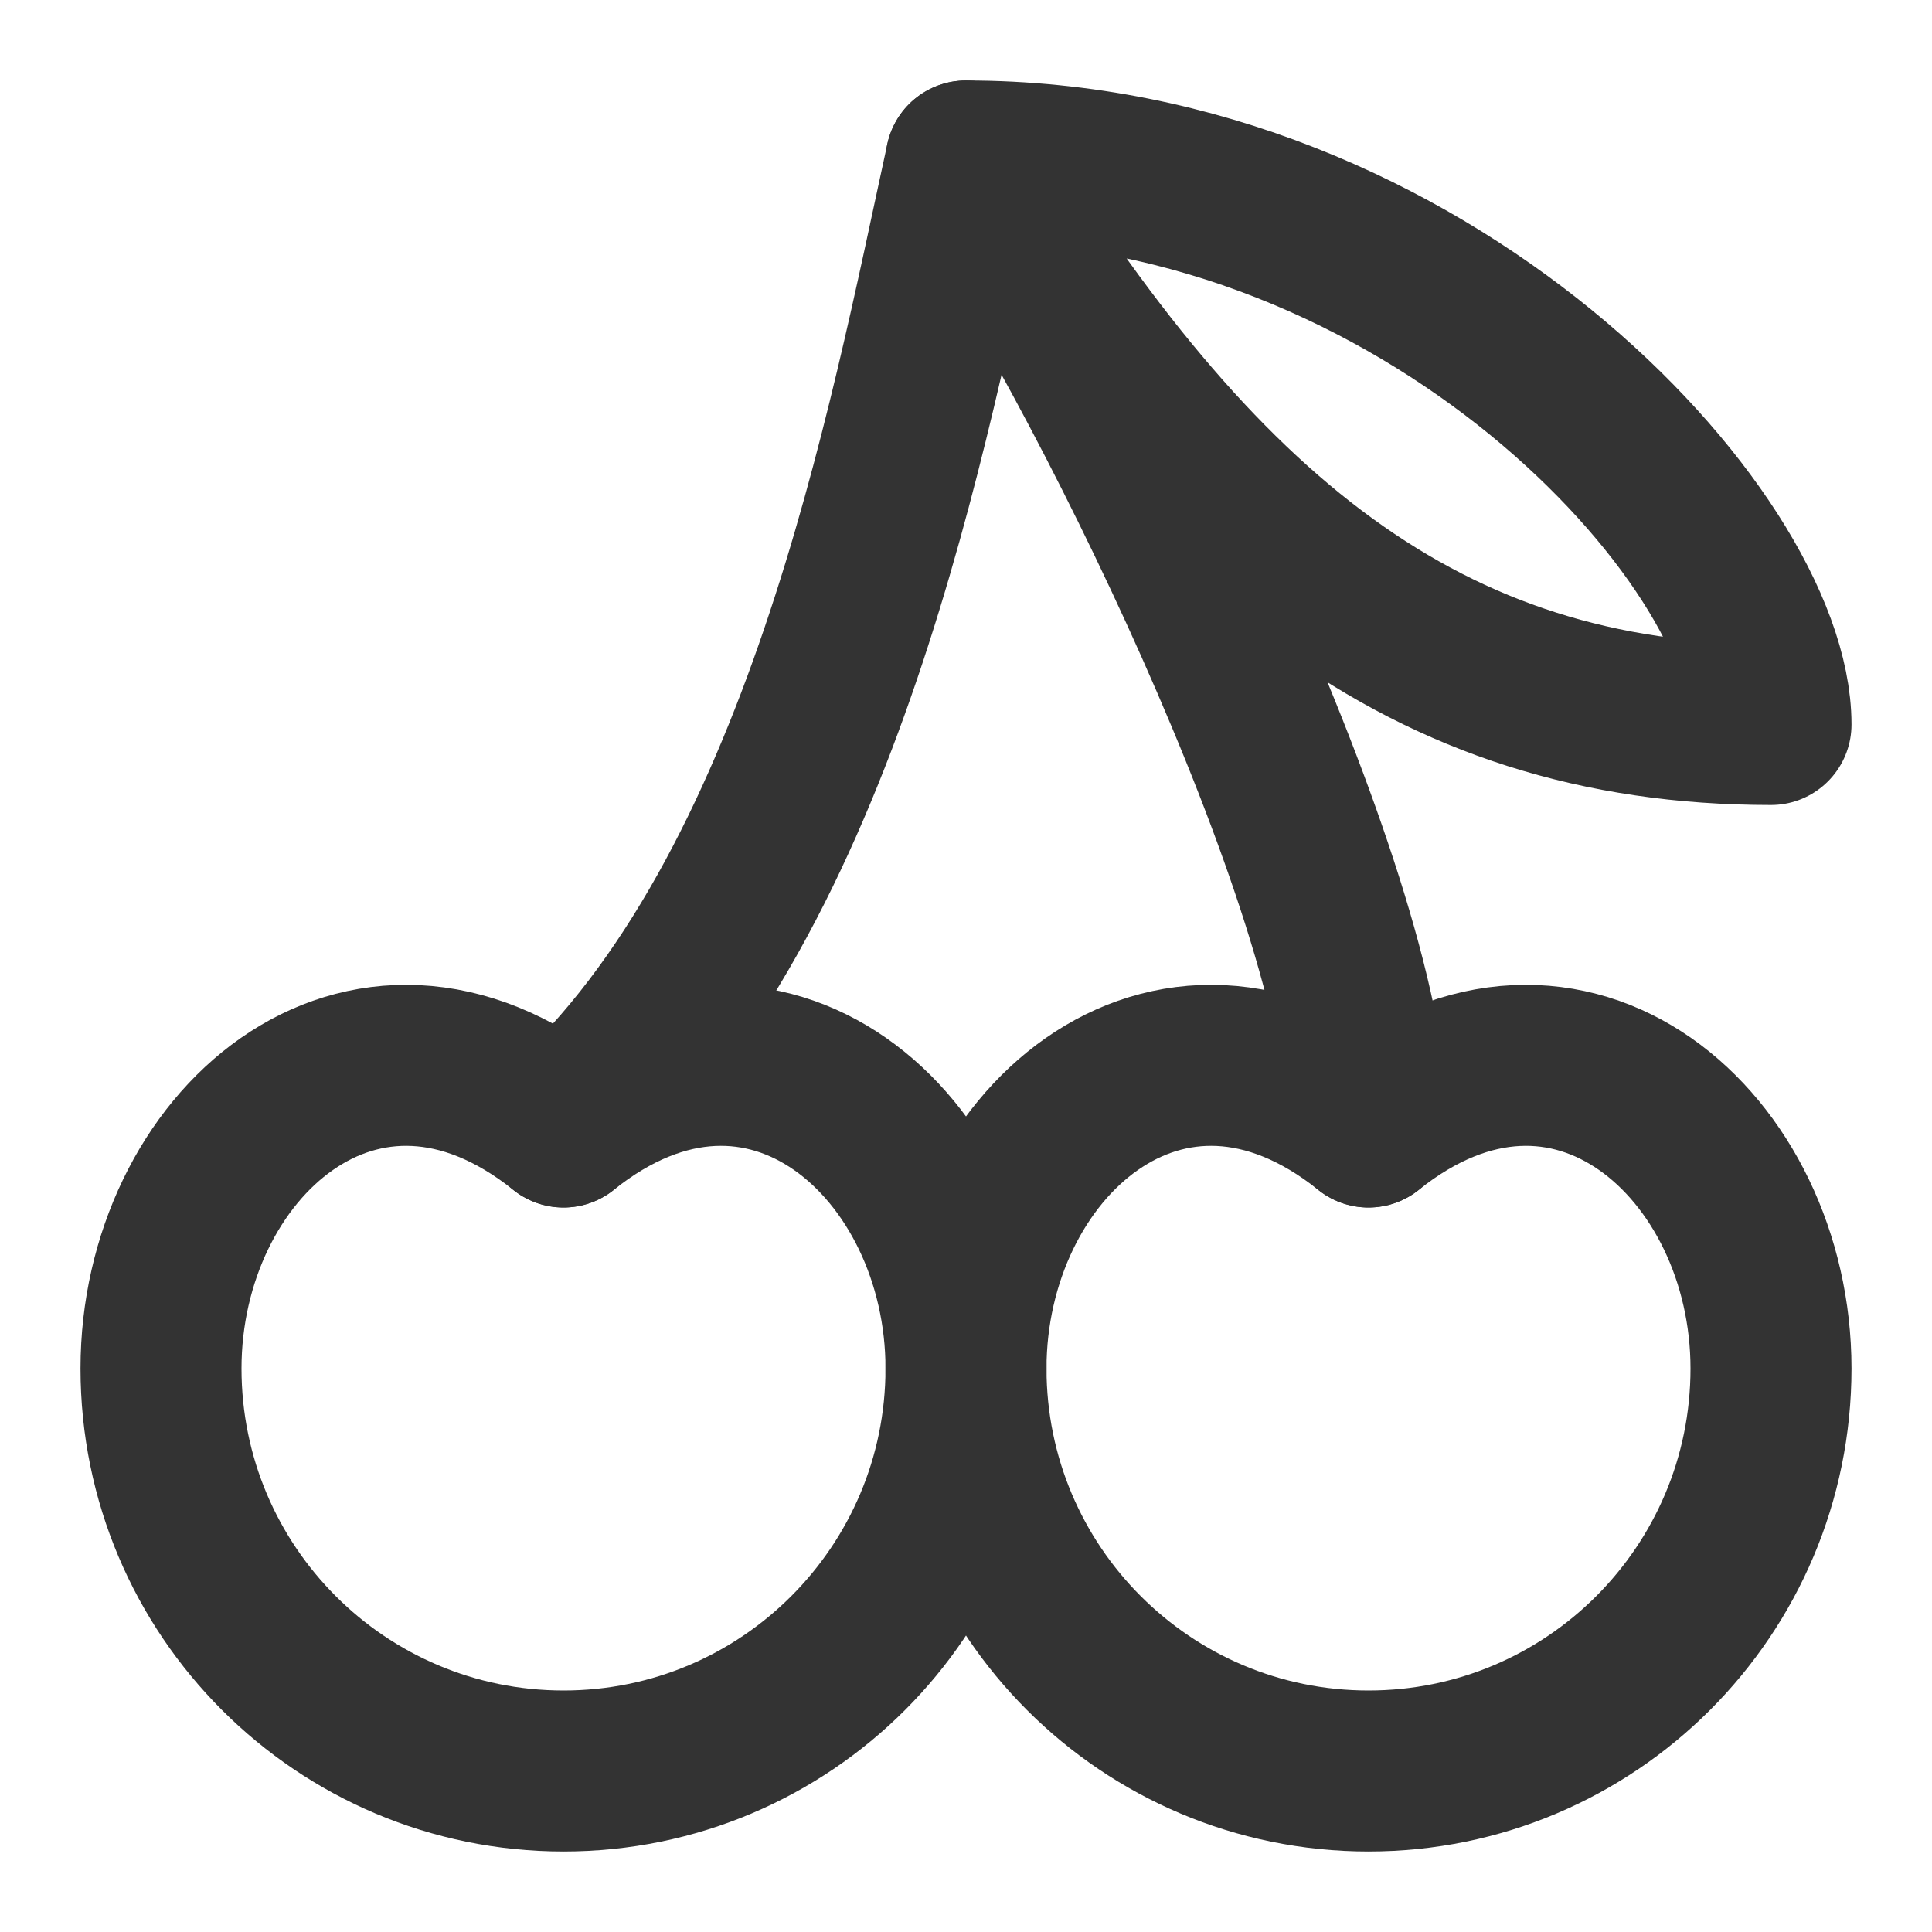
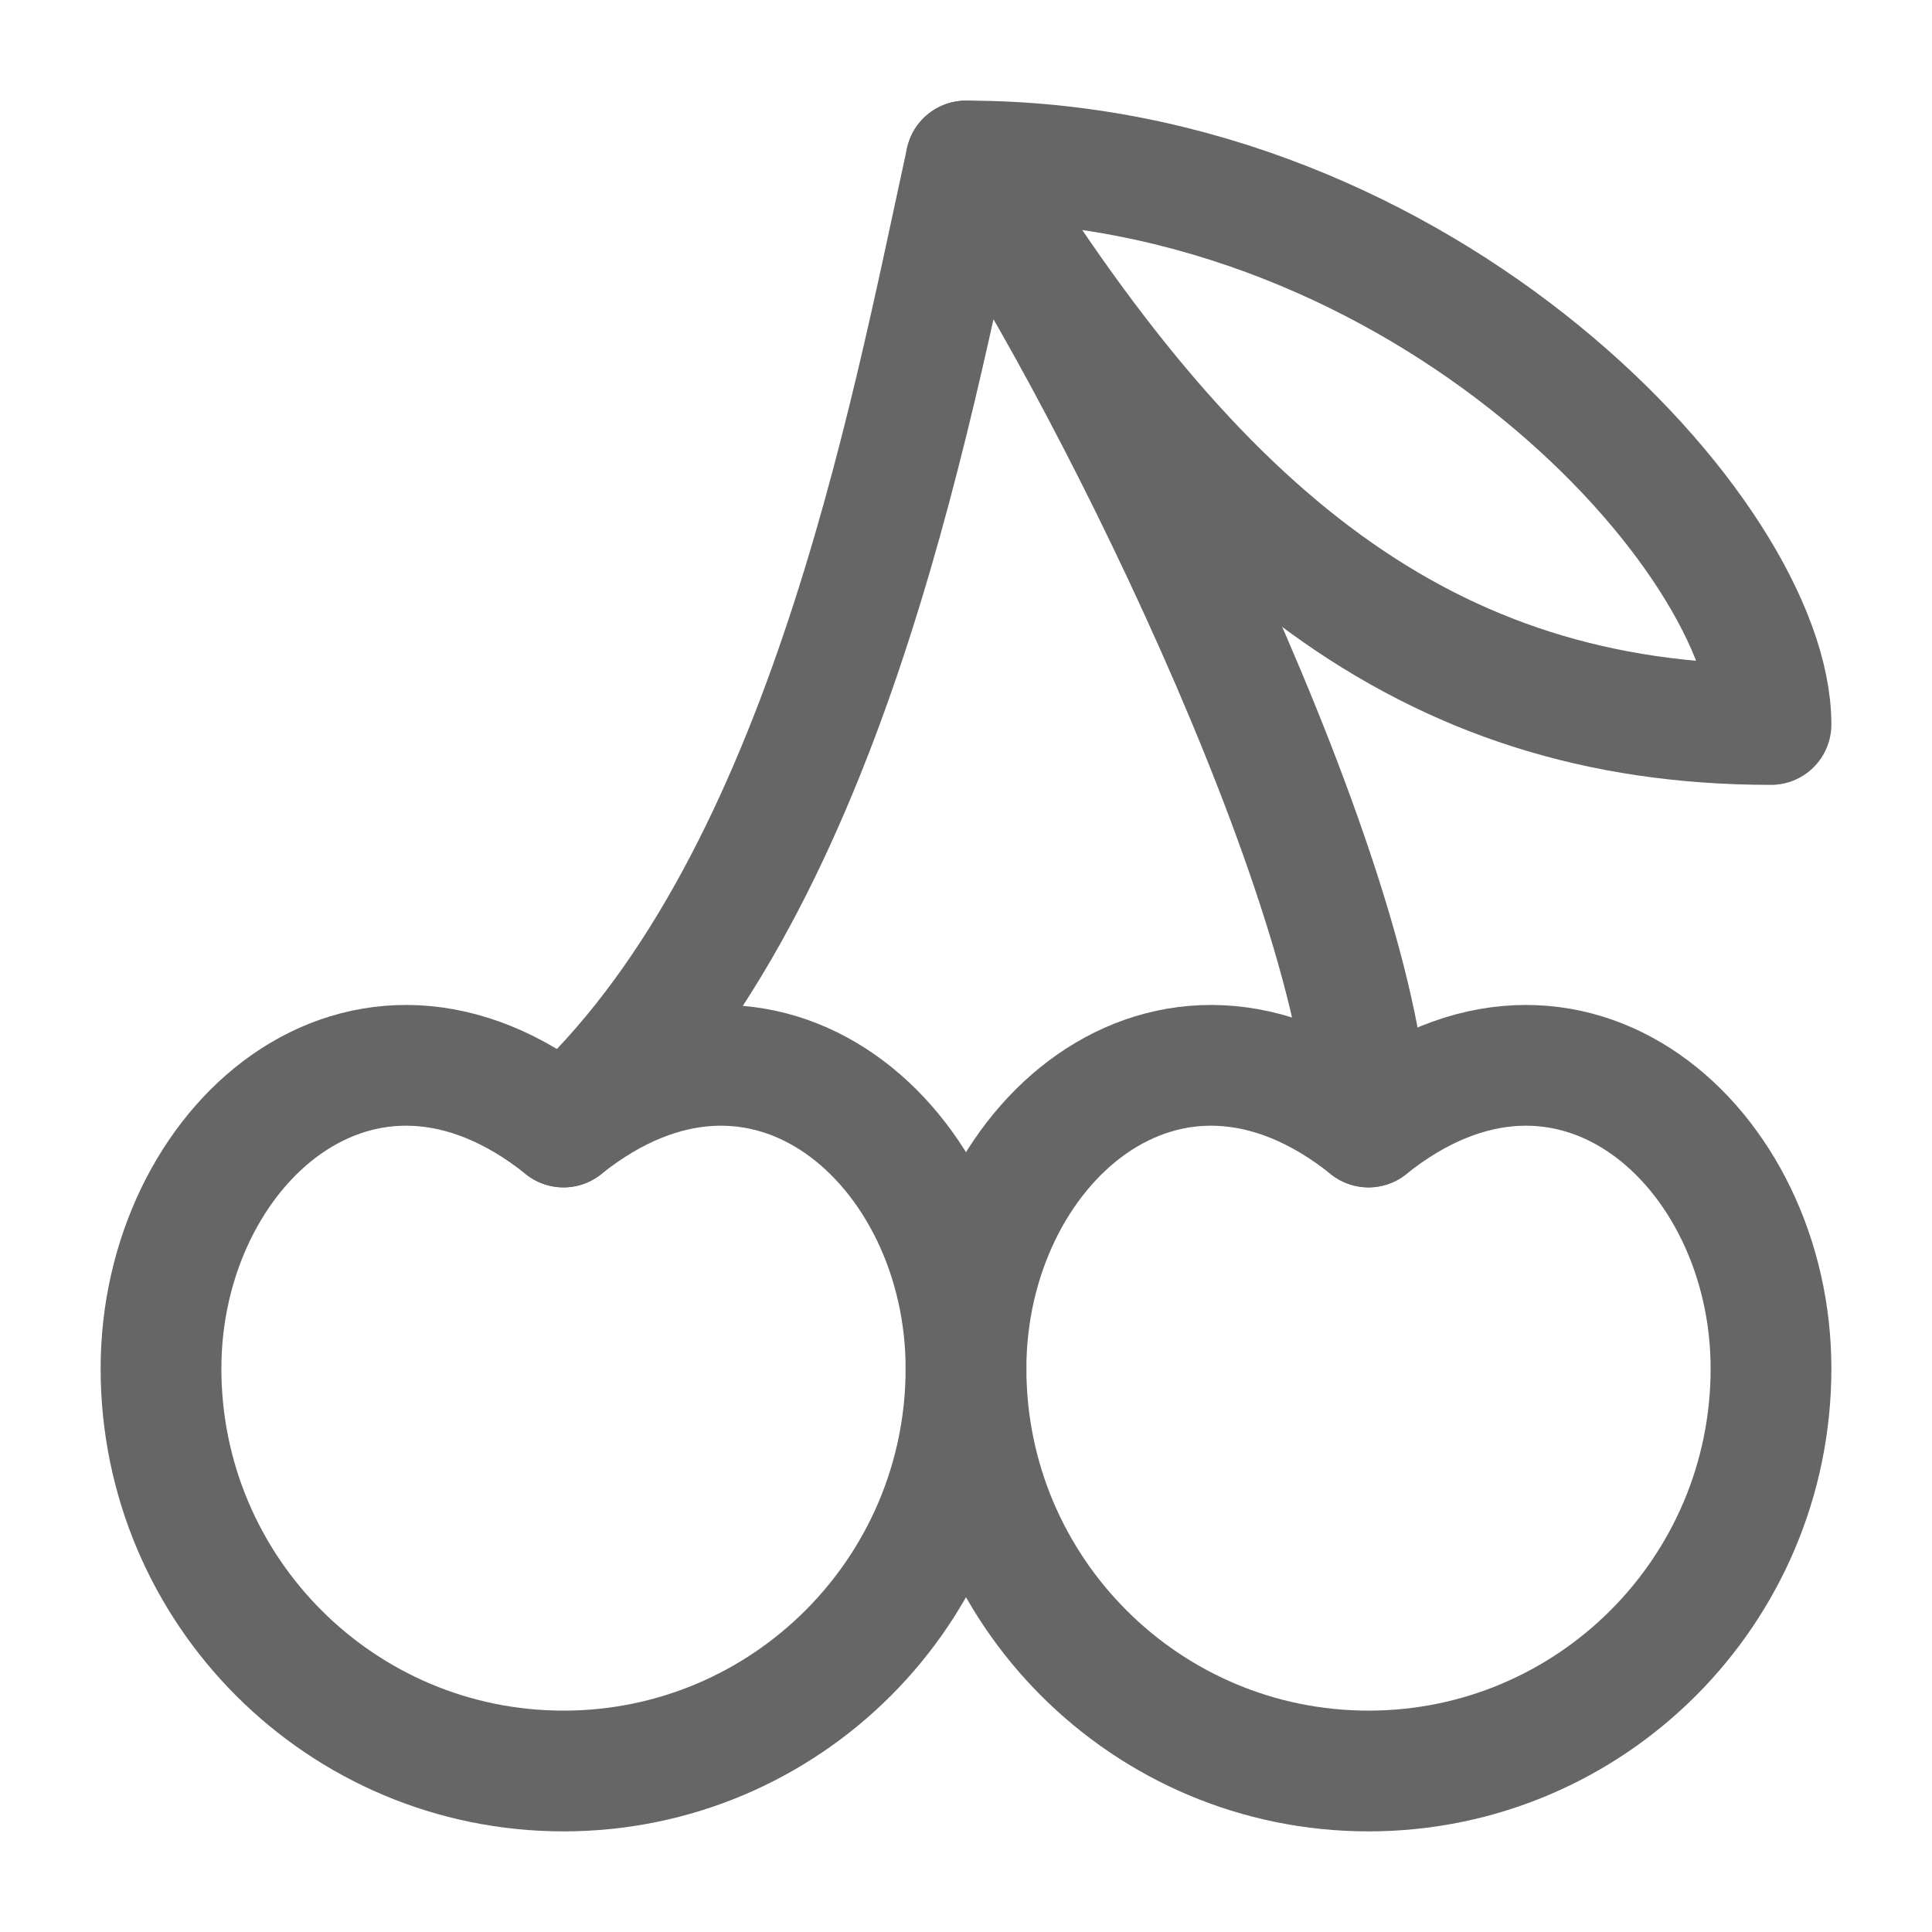
- <svg xmlns="http://www.w3.org/2000/svg" width="48" height="48" viewBox="0 0 24 24" fill="none" stroke="#333" stroke-width="2" stroke-linecap="round" stroke-linejoin="round">
+ <svg xmlns="http://www.w3.org/2000/svg" width="48" height="48" viewBox="0 0 24 24" fill="none" stroke="#666666" stroke-width="1.5" stroke-linecap="round" stroke-linejoin="round">
  <path d="M2 17a5 5 0 0 0 10 0c0-2.76-2.5-5-5-3-2.5-2-5 .24-5 3Z" />
  <path d="M12 17a5 5 0 0 0 10 0c0-2.76-2.5-5-5-3-2.5-2-5 .24-5 3Z" />
  <path d="M7 14c3.22-2.91 4.29-8.75 5-12 1.66 2.38 4.94 9 5 12" />
  <path d="M22 9c-4.29 0-7.14-2.33-10-7 5.71 0 10 4.67 10 7Z" />
</svg>
